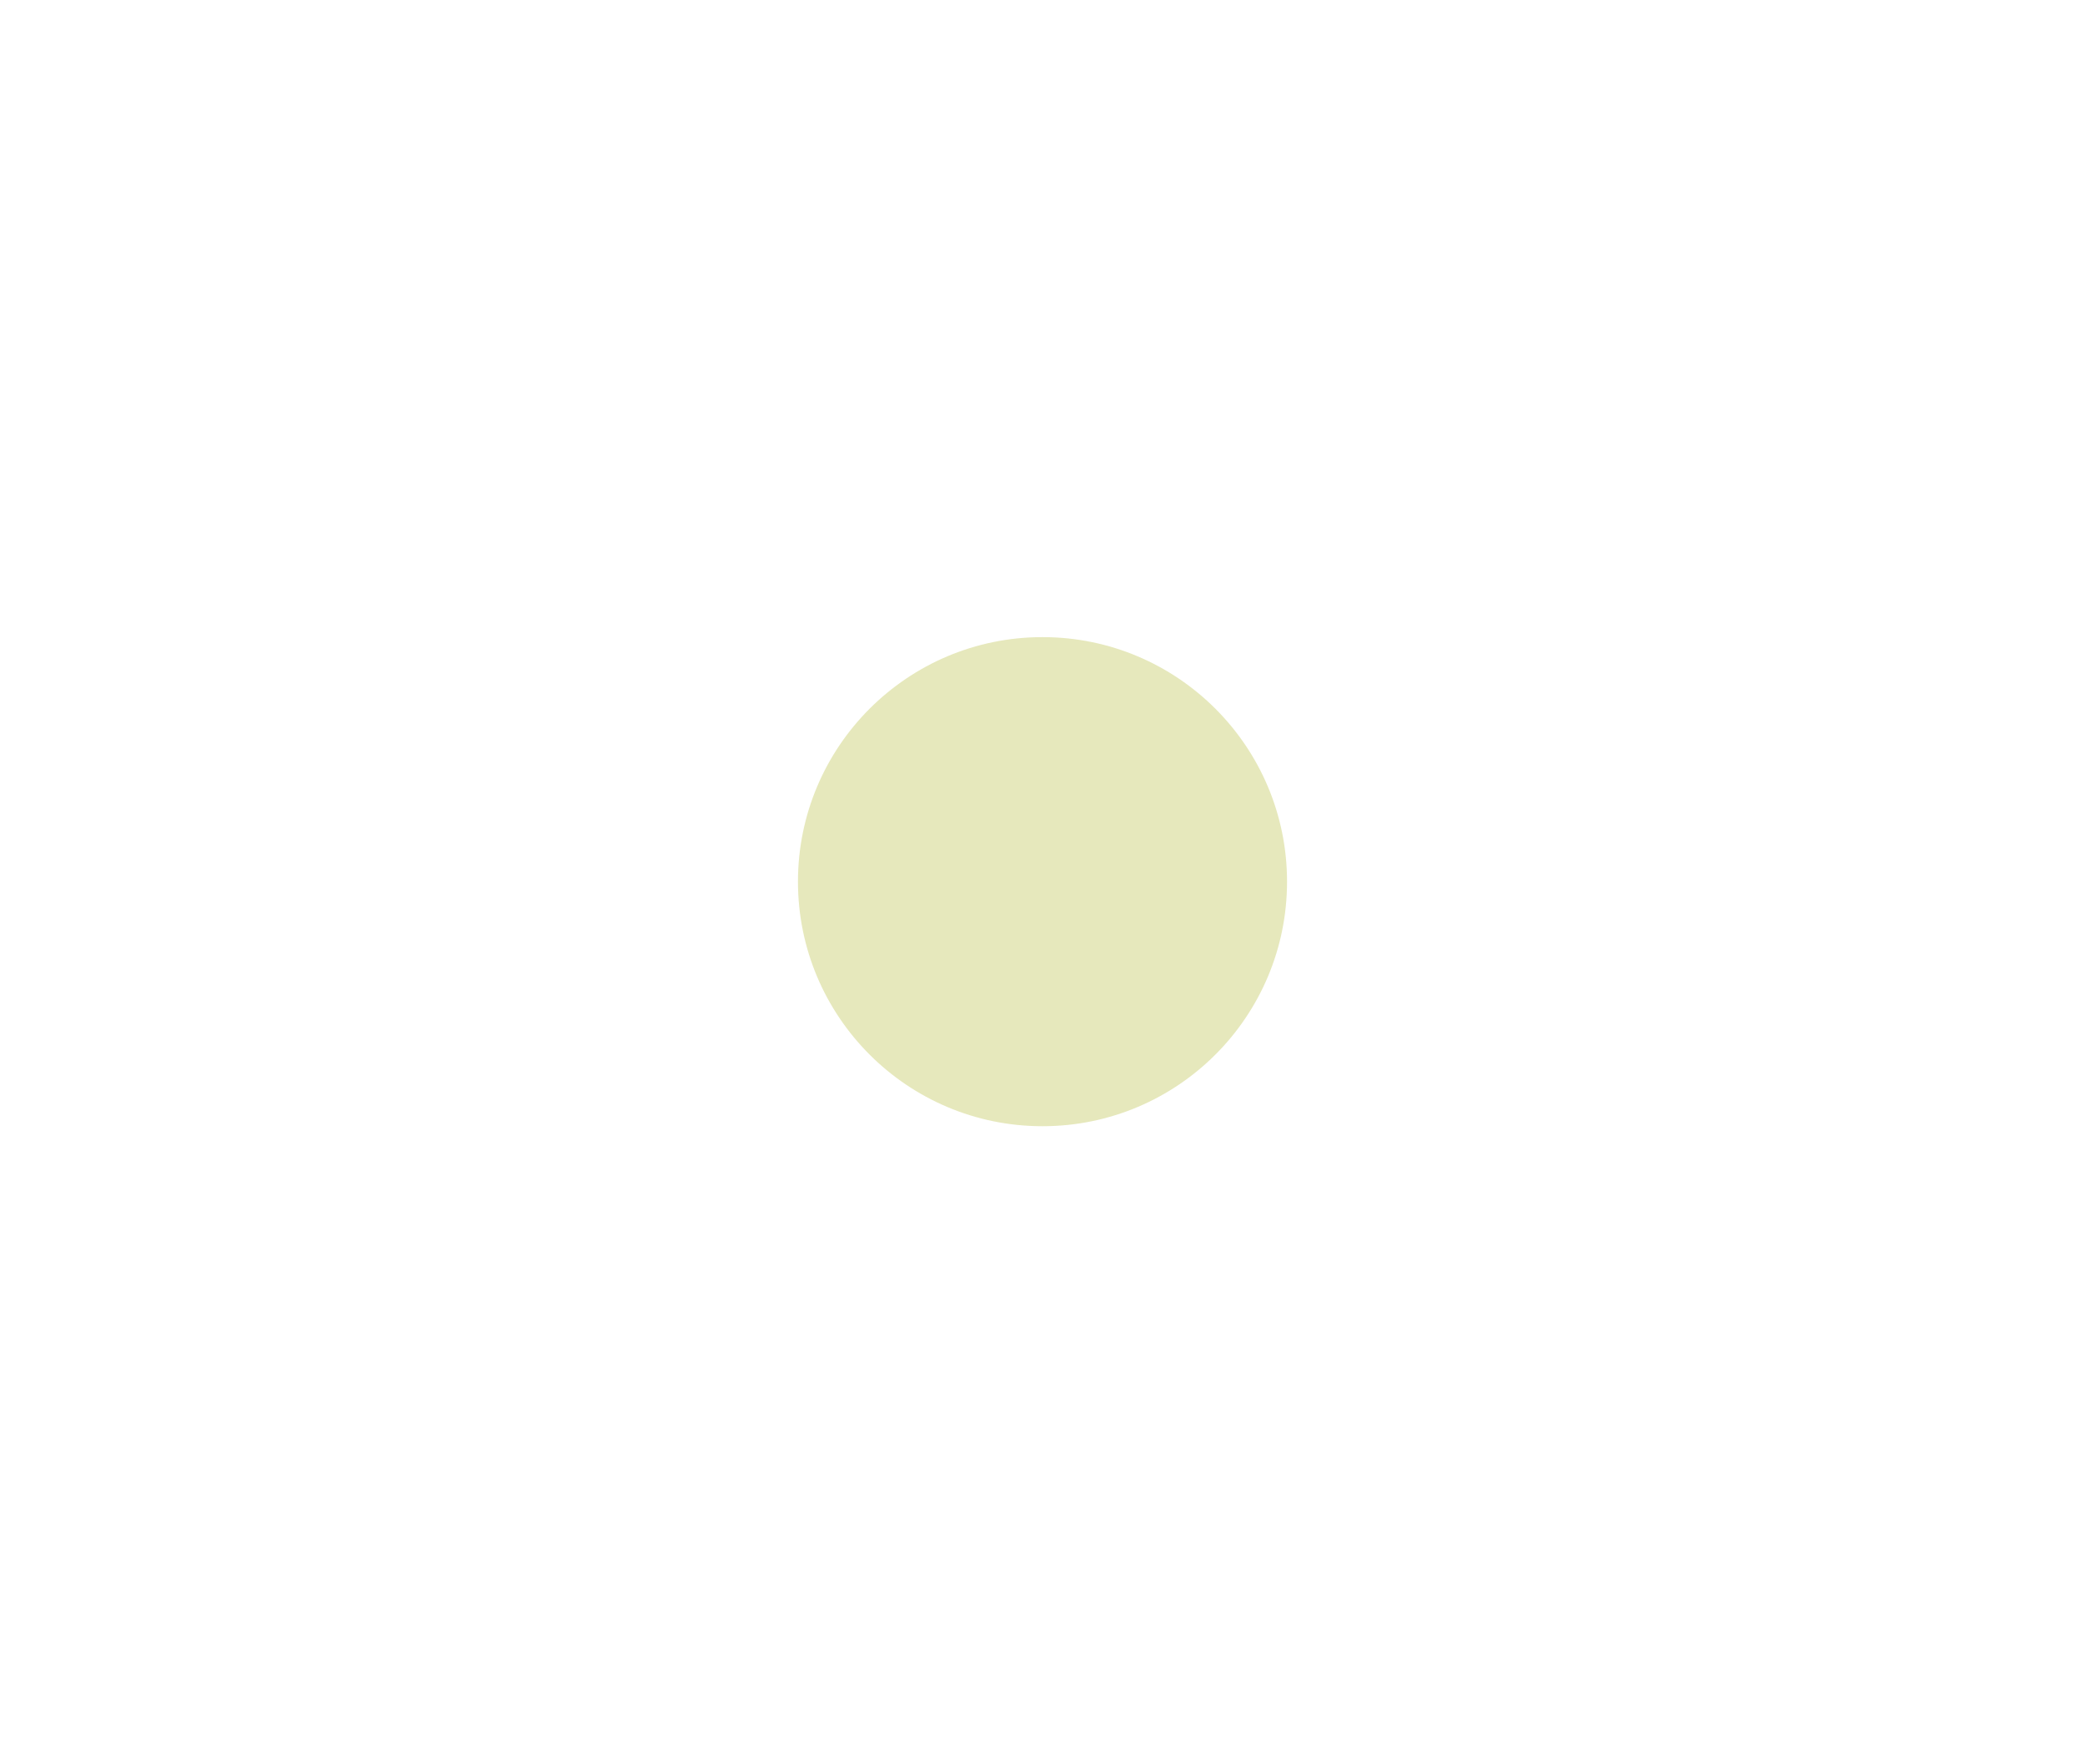
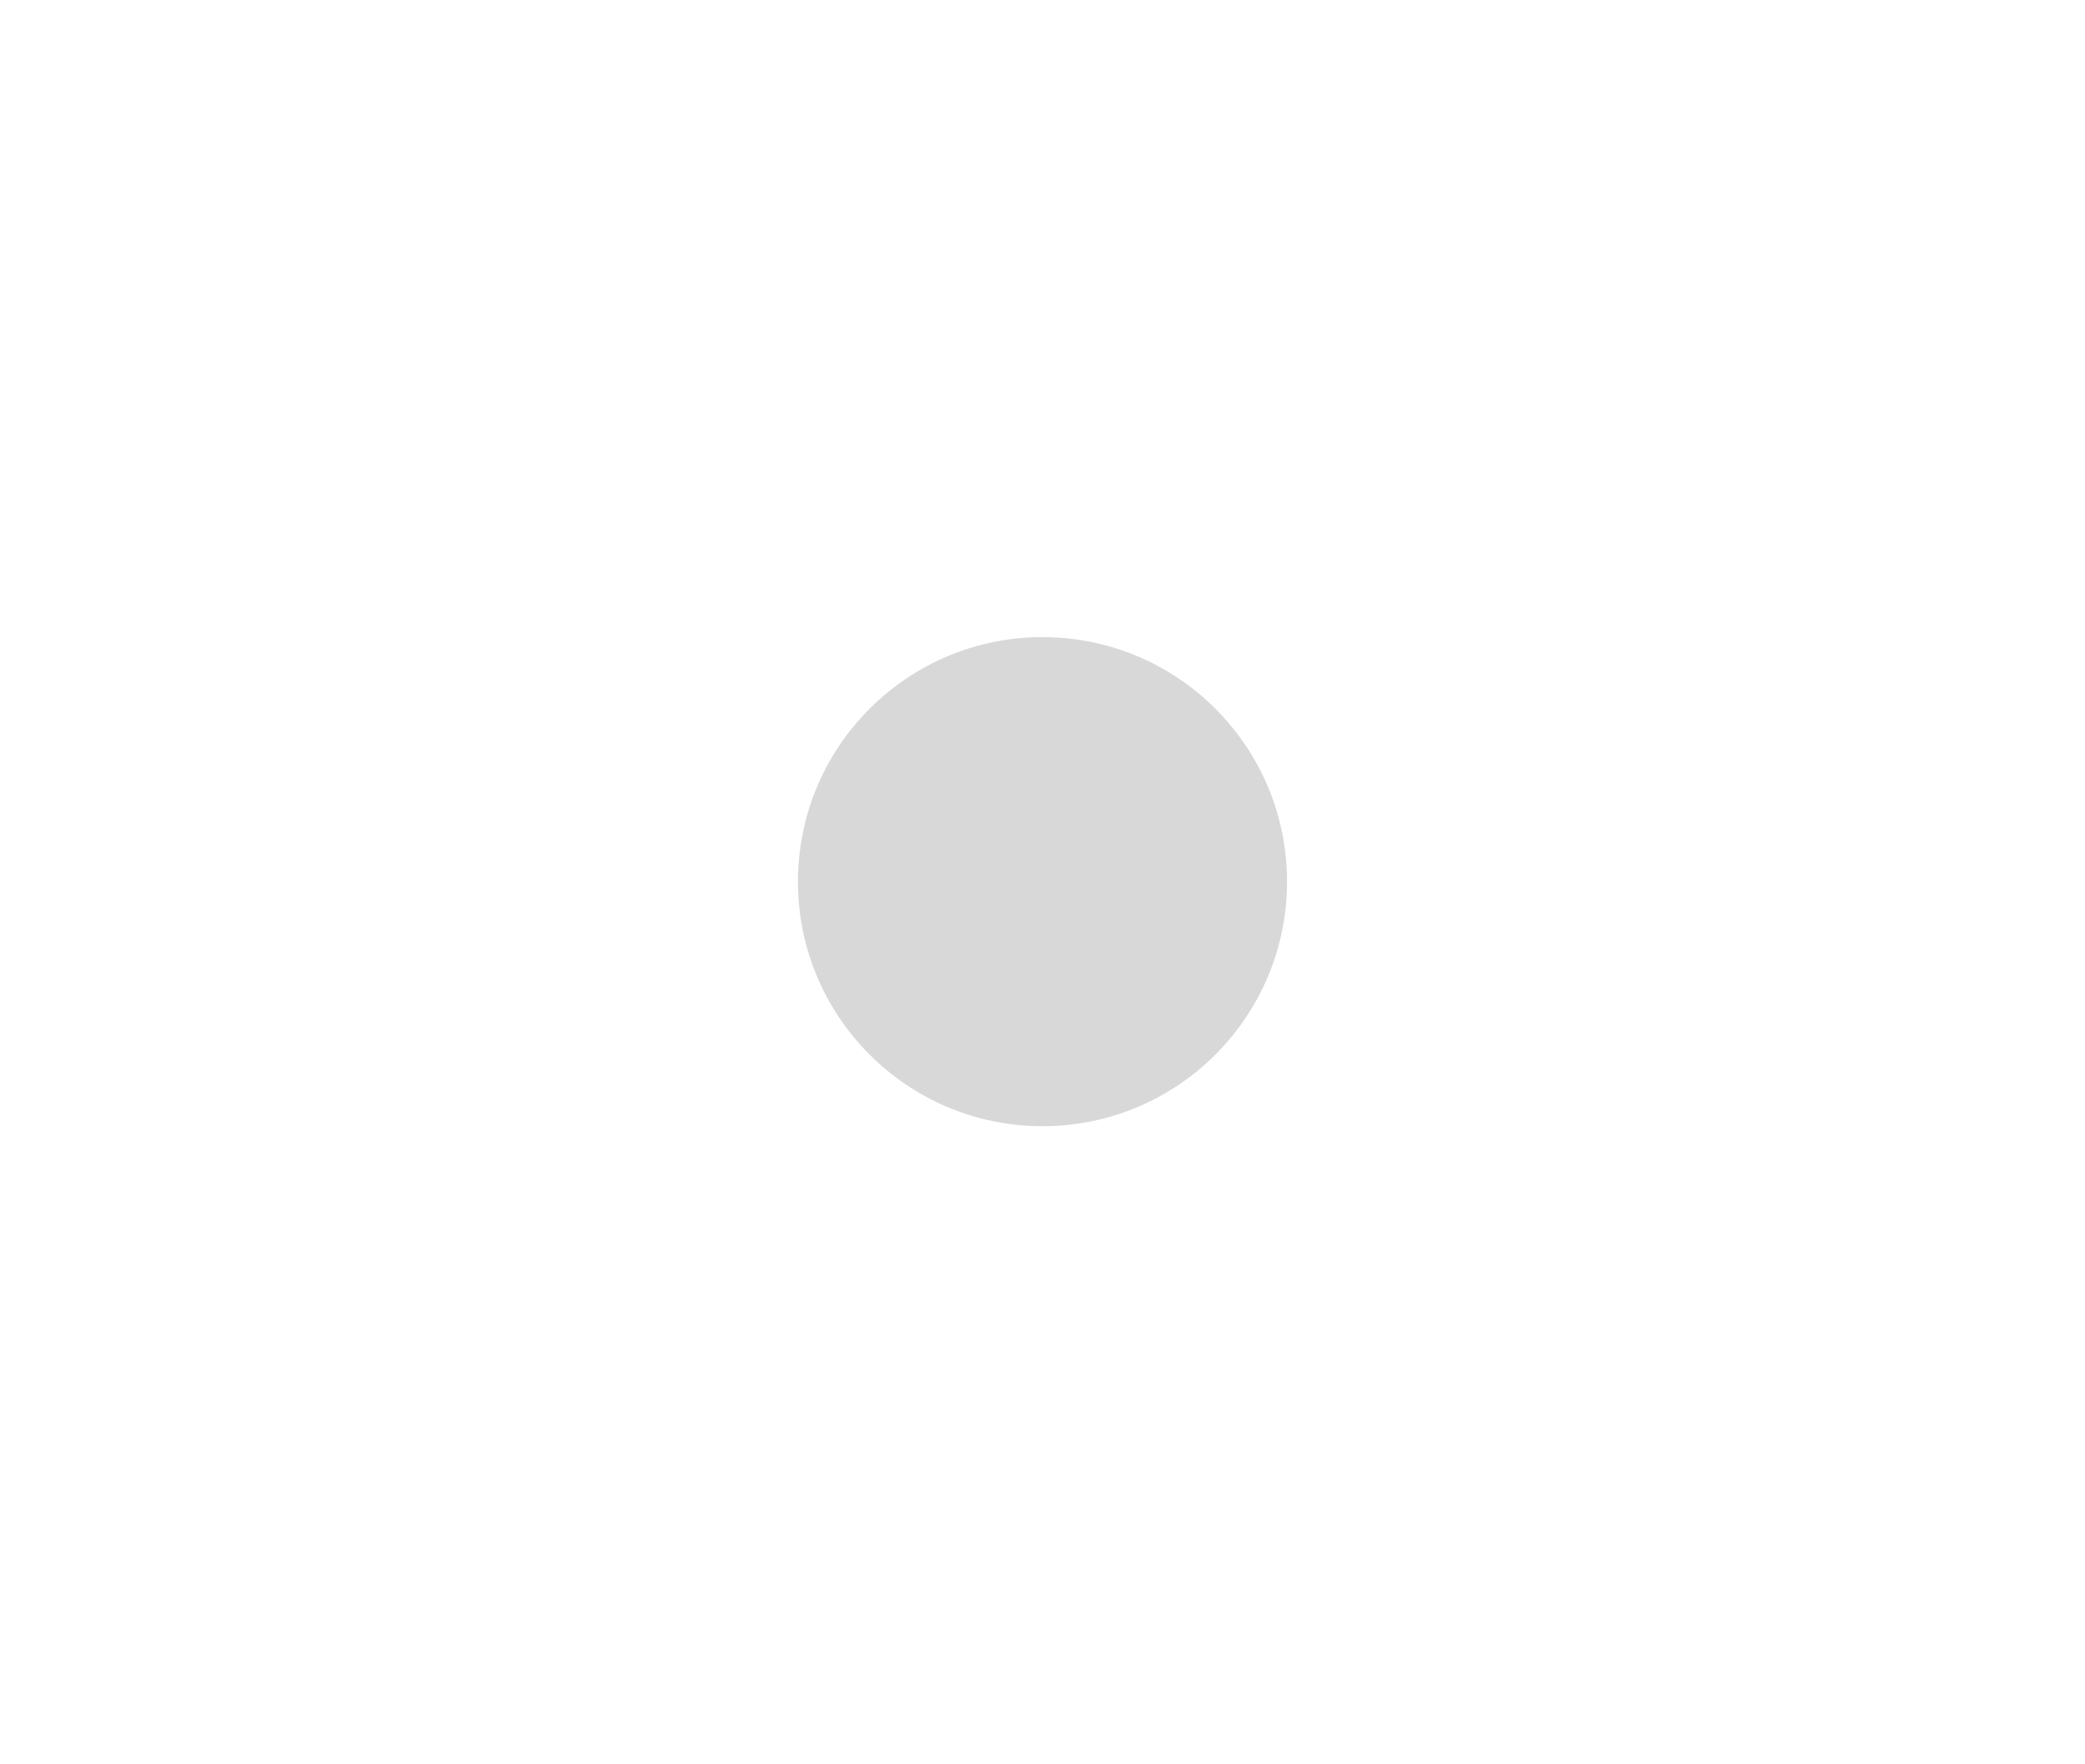
<svg xmlns="http://www.w3.org/2000/svg" version="1.1" id="Ebene_1" x="0px" y="0px" viewBox="0 0 32.4 27.4" style="enable-background:new 0 0 32.4 27.4;" xml:space="preserve">
  <style type="text/css">
- 	.st0{fill:#E6E8BC;}
+ 	.st0{fill:#D8D8D8;}
</style>
  <circle class="st0" cx="16.2" cy="13.7" r="3.8" />
</svg>
